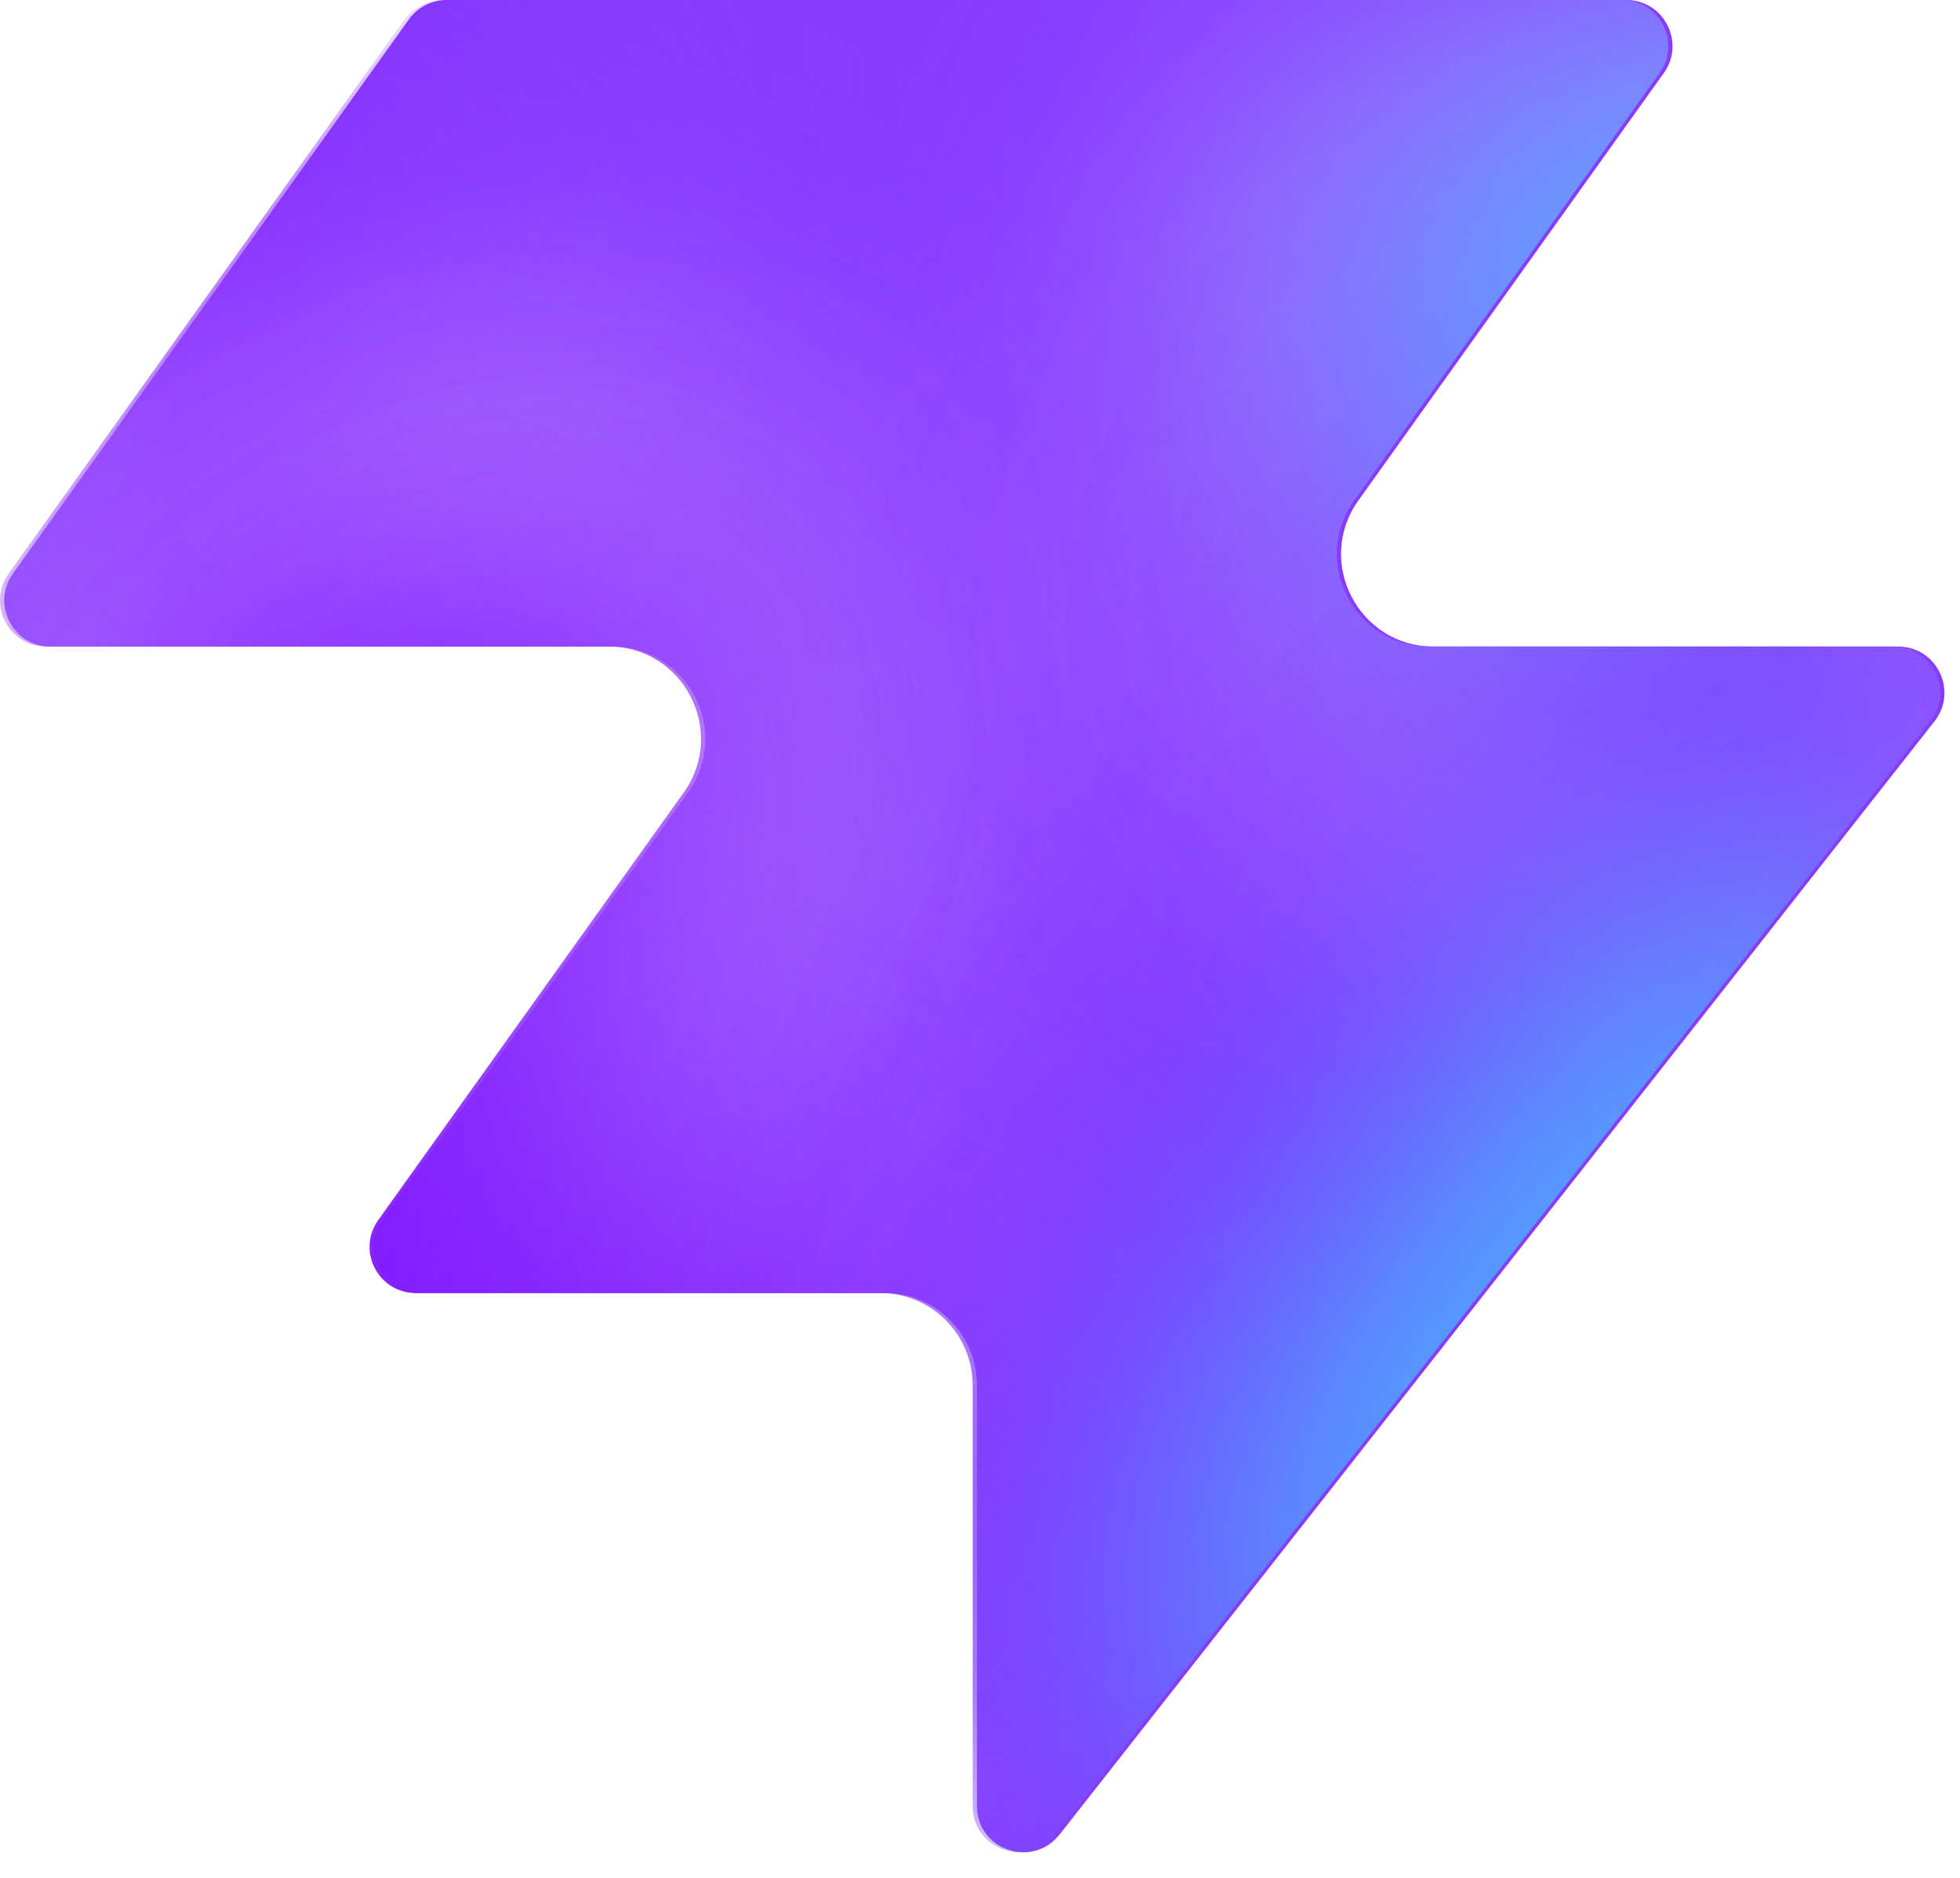
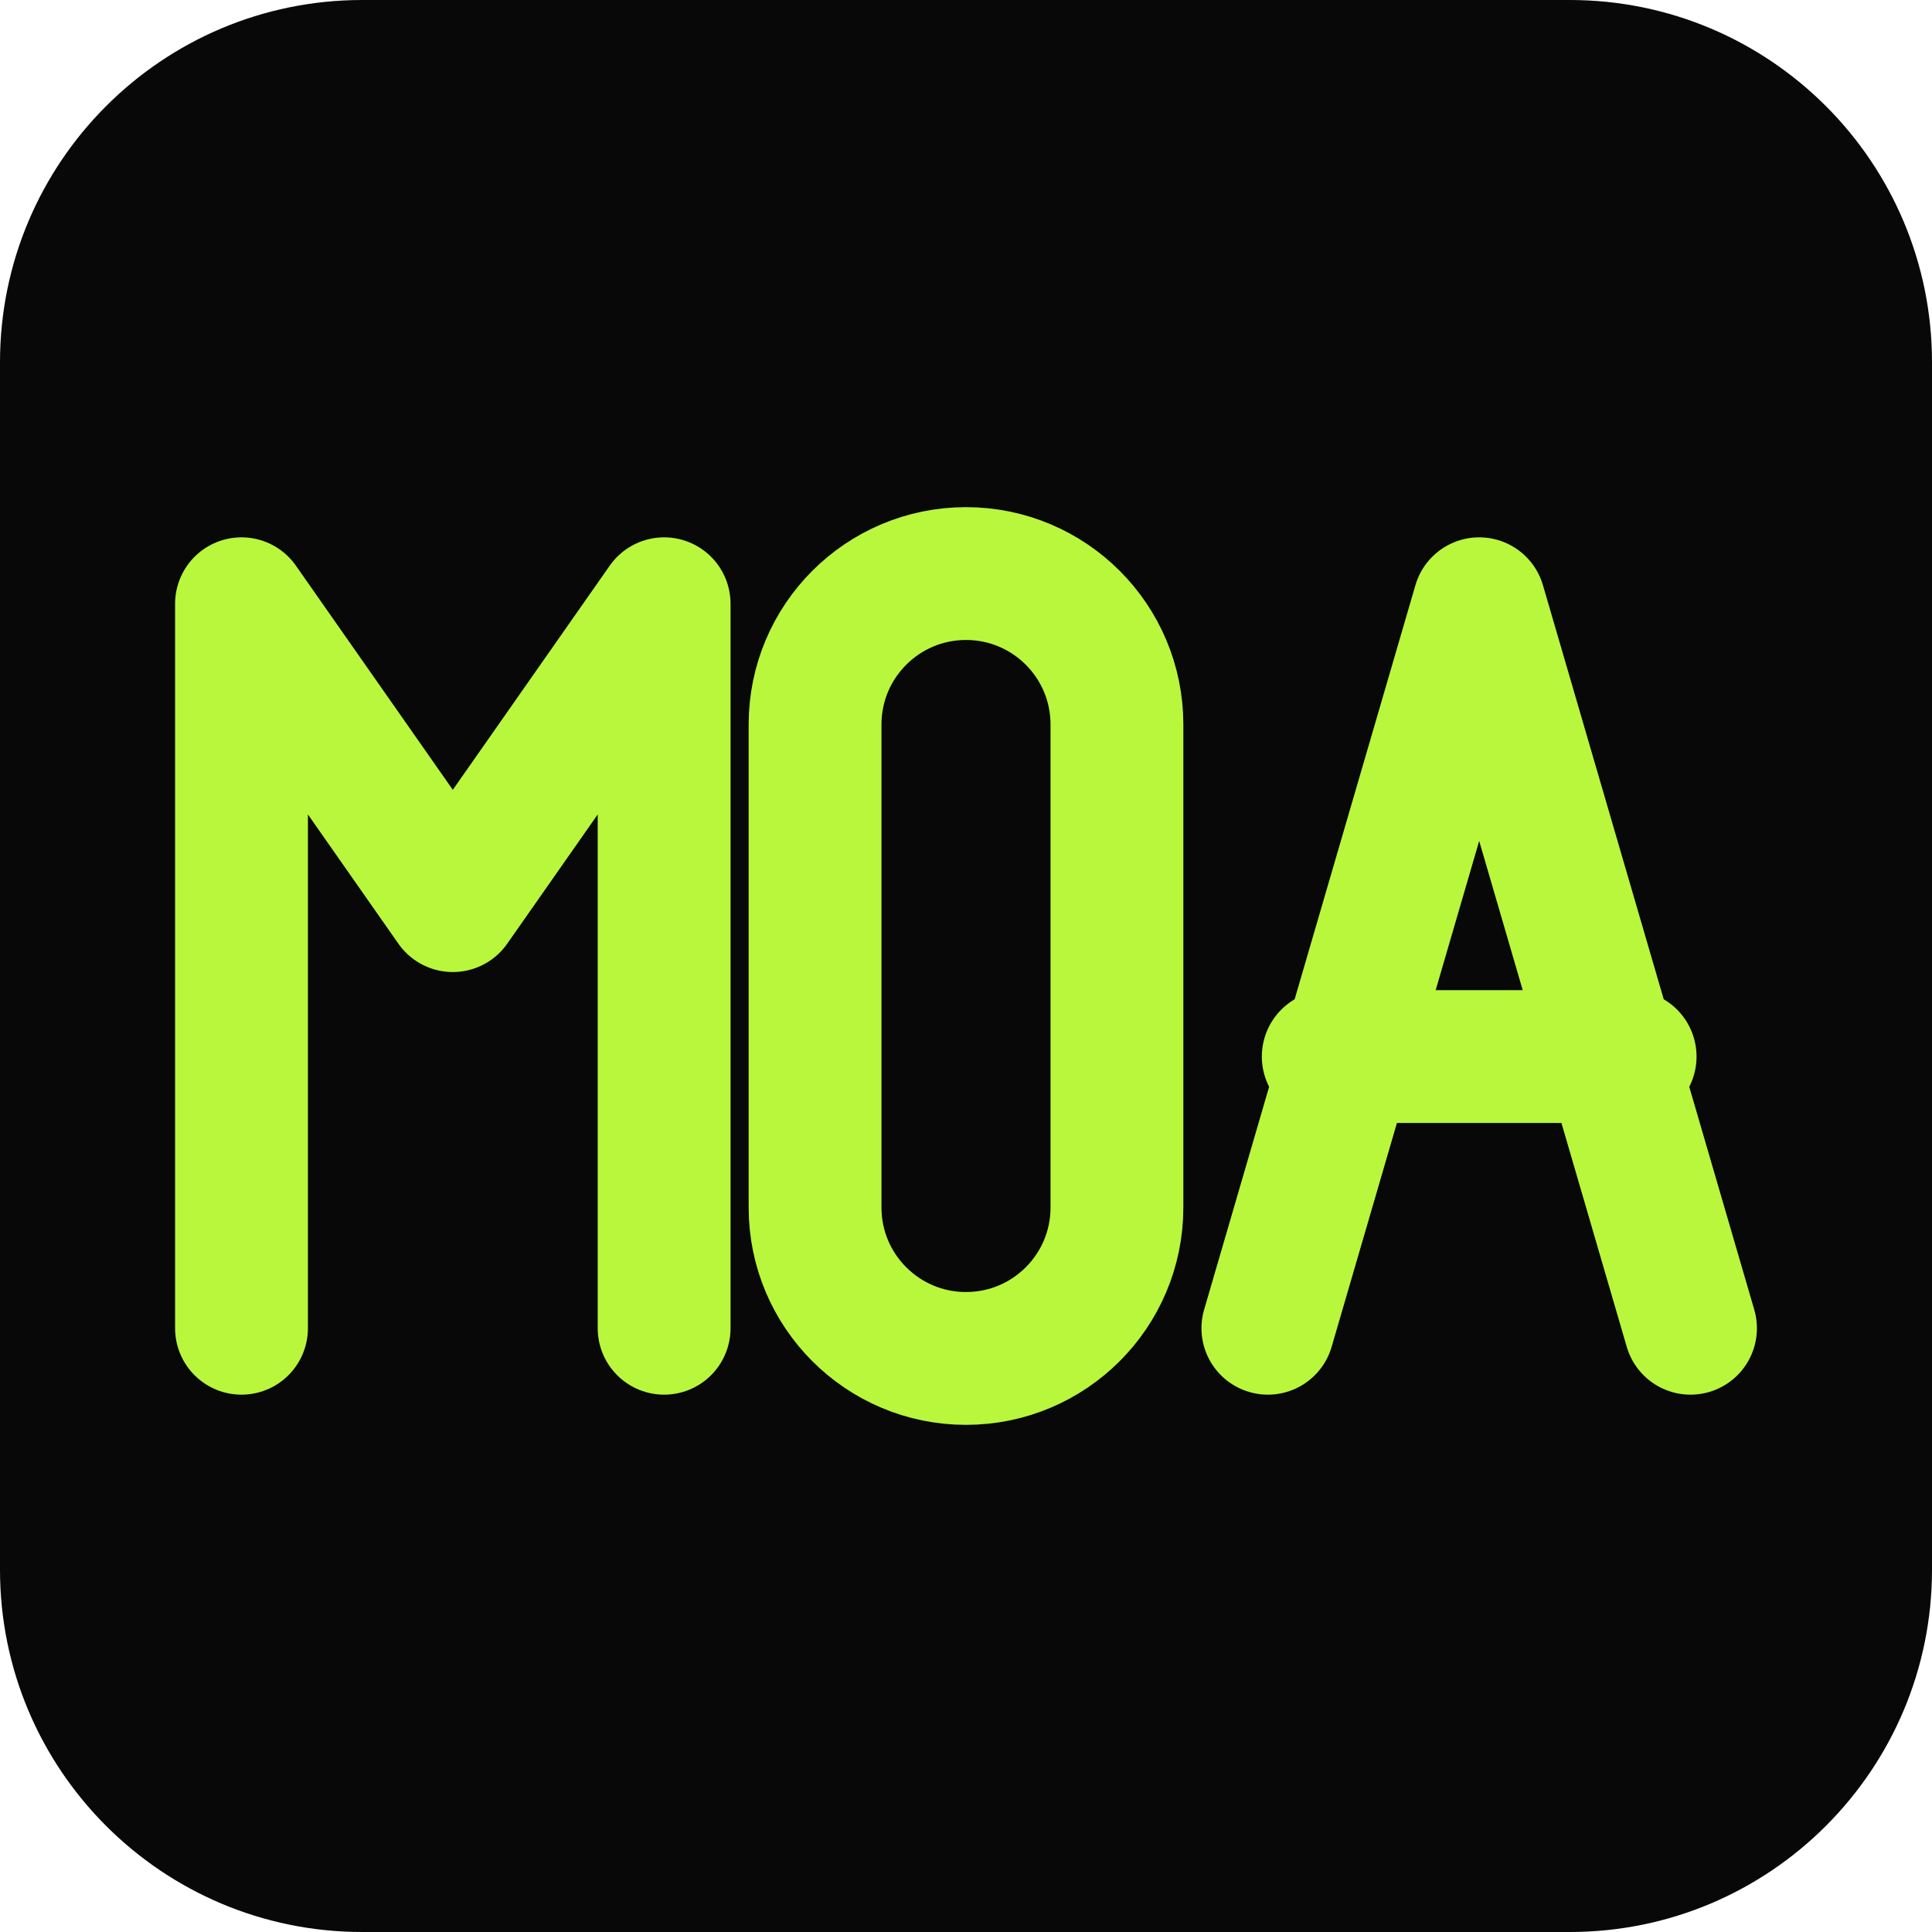
- <svg xmlns="http://www.w3.org/2000/svg" width="48" height="46" fill="none" viewBox="0 0 48 46">
-   <path fill="#863bff" d="M25.946 44.938c-.664.845-2.021.375-2.021-.698V33.937a2.26 2.26 0 0 0-2.262-2.262H10.287c-.92 0-1.456-1.04-.92-1.788l7.48-10.471c1.07-1.497 0-3.578-1.842-3.578H1.237c-.92 0-1.456-1.04-.92-1.788L10.013.474c.214-.297.556-.474.92-.474h28.894c.92 0 1.456 1.04.92 1.788l-7.48 10.471c-1.07 1.498 0 3.579 1.842 3.579h11.377c.943 0 1.473 1.088.89 1.83L25.947 44.94z" style="fill:#863bff;fill:color(display-p3 .525 .23 1);fill-opacity:1" />
-   <mask id="a" width="48" height="46" x="0" y="0" maskUnits="userSpaceOnUse" style="mask-type:alpha">
-     <path fill="#000" d="M25.842 44.938c-.664.844-2.021.375-2.021-.698V33.937a2.26 2.26 0 0 0-2.262-2.262H10.183c-.92 0-1.456-1.04-.92-1.788l7.48-10.471c1.07-1.498 0-3.579-1.842-3.579H1.133c-.92 0-1.456-1.04-.92-1.787L9.91.473c.214-.297.556-.474.92-.474h28.894c.92 0 1.456 1.04.92 1.788l-7.48 10.471c-1.07 1.498 0 3.578 1.842 3.578h11.377c.943 0 1.473 1.088.89 1.832L25.843 44.94z" style="fill:#000;fill-opacity:1" />
-   </mask>
-   <g mask="url(#a)">
-     <g filter="url(#b)">
-       <ellipse cx="5.508" cy="14.704" fill="#ede6ff" rx="5.508" ry="14.704" style="fill:#ede6ff;fill:color(display-p3 .927 .903 1);fill-opacity:1" transform="matrix(.00324 1 1 -.00324 -4.47 31.516)" />
-     </g>
-     <g filter="url(#c)">
-       <ellipse cx="10.399" cy="29.851" fill="#ede6ff" rx="10.399" ry="29.851" style="fill:#ede6ff;fill:color(display-p3 .927 .903 1);fill-opacity:1" transform="matrix(.00324 1 1 -.00324 -39.328 7.883)" />
-     </g>
-     <g filter="url(#d)">
-       <ellipse cx="5.508" cy="30.487" fill="#7e14ff" rx="5.508" ry="30.487" style="fill:#7e14ff;fill:color(display-p3 .492 .077 1);fill-opacity:1" transform="rotate(89.814 -25.913 -14.639)scale(1 -1)" />
-     </g>
-     <g filter="url(#e)">
-       <ellipse cx="5.508" cy="30.599" fill="#7e14ff" rx="5.508" ry="30.599" style="fill:#7e14ff;fill:color(display-p3 .492 .077 1);fill-opacity:1" transform="rotate(89.814 -32.644 -3.334)scale(1 -1)" />
-     </g>
-     <g filter="url(#f)">
-       <ellipse cx="5.508" cy="30.599" fill="#7e14ff" rx="5.508" ry="30.599" style="fill:#7e14ff;fill:color(display-p3 .492 .077 1);fill-opacity:1" transform="matrix(.00324 1 1 -.00324 -34.34 30.47)" />
-     </g>
-     <g filter="url(#g)">
-       <ellipse cx="14.072" cy="22.078" fill="#ede6ff" rx="14.072" ry="22.078" style="fill:#ede6ff;fill:color(display-p3 .927 .903 1);fill-opacity:1" transform="rotate(93.35 24.506 48.493)scale(-1 1)" />
-     </g>
-     <g filter="url(#h)">
-       <ellipse cx="3.47" cy="21.501" fill="#7e14ff" rx="3.47" ry="21.501" style="fill:#7e14ff;fill:color(display-p3 .492 .077 1);fill-opacity:1" transform="rotate(89.009 28.708 47.59)scale(-1 1)" />
-     </g>
-     <g filter="url(#i)">
-       <ellipse cx="3.47" cy="21.501" fill="#7e14ff" rx="3.47" ry="21.501" style="fill:#7e14ff;fill:color(display-p3 .492 .077 1);fill-opacity:1" transform="rotate(89.009 28.708 47.59)scale(-1 1)" />
-     </g>
-     <g filter="url(#j)">
-       <ellipse cx=".387" cy="8.972" fill="#7e14ff" rx="4.407" ry="29.108" style="fill:#7e14ff;fill:color(display-p3 .492 .077 1);fill-opacity:1" transform="rotate(39.51 .387 8.972)" />
-     </g>
-     <g filter="url(#k)">
-       <ellipse cx="47.523" cy="-6.092" fill="#7e14ff" rx="4.407" ry="29.108" style="fill:#7e14ff;fill:color(display-p3 .492 .077 1);fill-opacity:1" transform="rotate(37.892 47.523 -6.092)" />
-     </g>
-     <g filter="url(#l)">
-       <ellipse cx="41.412" cy="6.333" fill="#47bfff" rx="5.971" ry="9.665" style="fill:#47bfff;fill:color(display-p3 .28 .748 1);fill-opacity:1" transform="rotate(37.892 41.412 6.333)" />
-     </g>
-     <g filter="url(#m)">
-       <ellipse cx="-1.879" cy="38.332" fill="#7e14ff" rx="4.407" ry="29.108" style="fill:#7e14ff;fill:color(display-p3 .492 .077 1);fill-opacity:1" transform="rotate(37.892 -1.88 38.332)" />
-     </g>
-     <g filter="url(#n)">
-       <ellipse cx="-1.879" cy="38.332" fill="#7e14ff" rx="4.407" ry="29.108" style="fill:#7e14ff;fill:color(display-p3 .492 .077 1);fill-opacity:1" transform="rotate(37.892 -1.88 38.332)" />
-     </g>
-     <g filter="url(#o)">
-       <ellipse cx="35.651" cy="29.907" fill="#7e14ff" rx="4.407" ry="29.108" style="fill:#7e14ff;fill:color(display-p3 .492 .077 1);fill-opacity:1" transform="rotate(37.892 35.651 29.907)" />
-     </g>
-     <g filter="url(#p)">
-       <ellipse cx="38.418" cy="32.4" fill="#47bfff" rx="5.971" ry="15.297" style="fill:#47bfff;fill:color(display-p3 .28 .748 1);fill-opacity:1" transform="rotate(37.892 38.418 32.4)" />
-     </g>
-   </g>
-   <defs>
-     <filter id="b" width="60.045" height="41.654" x="-19.77" y="16.149" color-interpolation-filters="sRGB" filterUnits="userSpaceOnUse">
-       <feFlood flood-opacity="0" result="BackgroundImageFix" />
-       <feBlend in="SourceGraphic" in2="BackgroundImageFix" result="shape" />
-       <feGaussianBlur result="effect1_foregroundBlur_2002_17158" stdDeviation="7.659" />
-     </filter>
-     <filter id="c" width="90.34" height="51.437" x="-54.613" y="-7.533" color-interpolation-filters="sRGB" filterUnits="userSpaceOnUse">
-       <feFlood flood-opacity="0" result="BackgroundImageFix" />
-       <feBlend in="SourceGraphic" in2="BackgroundImageFix" result="shape" />
-       <feGaussianBlur result="effect1_foregroundBlur_2002_17158" stdDeviation="7.659" />
-     </filter>
-     <filter id="d" width="79.355" height="29.4" x="-49.64" y="2.03" color-interpolation-filters="sRGB" filterUnits="userSpaceOnUse">
-       <feFlood flood-opacity="0" result="BackgroundImageFix" />
-       <feBlend in="SourceGraphic" in2="BackgroundImageFix" result="shape" />
-       <feGaussianBlur result="effect1_foregroundBlur_2002_17158" stdDeviation="4.596" />
-     </filter>
-     <filter id="e" width="79.579" height="29.4" x="-45.045" y="20.029" color-interpolation-filters="sRGB" filterUnits="userSpaceOnUse">
-       <feFlood flood-opacity="0" result="BackgroundImageFix" />
-       <feBlend in="SourceGraphic" in2="BackgroundImageFix" result="shape" />
-       <feGaussianBlur result="effect1_foregroundBlur_2002_17158" stdDeviation="4.596" />
-     </filter>
-     <filter id="f" width="79.579" height="29.4" x="-43.513" y="21.178" color-interpolation-filters="sRGB" filterUnits="userSpaceOnUse">
-       <feFlood flood-opacity="0" result="BackgroundImageFix" />
-       <feBlend in="SourceGraphic" in2="BackgroundImageFix" result="shape" />
-       <feGaussianBlur result="effect1_foregroundBlur_2002_17158" stdDeviation="4.596" />
-     </filter>
-     <filter id="g" width="74.749" height="58.852" x="15.756" y="-17.901" color-interpolation-filters="sRGB" filterUnits="userSpaceOnUse">
-       <feFlood flood-opacity="0" result="BackgroundImageFix" />
-       <feBlend in="SourceGraphic" in2="BackgroundImageFix" result="shape" />
-       <feGaussianBlur result="effect1_foregroundBlur_2002_17158" stdDeviation="7.659" />
-     </filter>
-     <filter id="h" width="61.377" height="25.362" x="23.548" y="2.284" color-interpolation-filters="sRGB" filterUnits="userSpaceOnUse">
-       <feFlood flood-opacity="0" result="BackgroundImageFix" />
-       <feBlend in="SourceGraphic" in2="BackgroundImageFix" result="shape" />
-       <feGaussianBlur result="effect1_foregroundBlur_2002_17158" stdDeviation="4.596" />
-     </filter>
-     <filter id="i" width="61.377" height="25.362" x="23.548" y="2.284" color-interpolation-filters="sRGB" filterUnits="userSpaceOnUse">
-       <feFlood flood-opacity="0" result="BackgroundImageFix" />
-       <feBlend in="SourceGraphic" in2="BackgroundImageFix" result="shape" />
-       <feGaussianBlur result="effect1_foregroundBlur_2002_17158" stdDeviation="4.596" />
-     </filter>
-     <filter id="j" width="56.045" height="63.649" x="-27.636" y="-22.853" color-interpolation-filters="sRGB" filterUnits="userSpaceOnUse">
-       <feFlood flood-opacity="0" result="BackgroundImageFix" />
-       <feBlend in="SourceGraphic" in2="BackgroundImageFix" result="shape" />
-       <feGaussianBlur result="effect1_foregroundBlur_2002_17158" stdDeviation="4.596" />
-     </filter>
-     <filter id="k" width="54.814" height="64.646" x="20.116" y="-38.415" color-interpolation-filters="sRGB" filterUnits="userSpaceOnUse">
-       <feFlood flood-opacity="0" result="BackgroundImageFix" />
-       <feBlend in="SourceGraphic" in2="BackgroundImageFix" result="shape" />
-       <feGaussianBlur result="effect1_foregroundBlur_2002_17158" stdDeviation="4.596" />
-     </filter>
-     <filter id="l" width="33.541" height="35.313" x="24.641" y="-11.323" color-interpolation-filters="sRGB" filterUnits="userSpaceOnUse">
-       <feFlood flood-opacity="0" result="BackgroundImageFix" />
-       <feBlend in="SourceGraphic" in2="BackgroundImageFix" result="shape" />
-       <feGaussianBlur result="effect1_foregroundBlur_2002_17158" stdDeviation="4.596" />
-     </filter>
-     <filter id="m" width="54.814" height="64.646" x="-29.286" y="6.009" color-interpolation-filters="sRGB" filterUnits="userSpaceOnUse">
-       <feFlood flood-opacity="0" result="BackgroundImageFix" />
-       <feBlend in="SourceGraphic" in2="BackgroundImageFix" result="shape" />
-       <feGaussianBlur result="effect1_foregroundBlur_2002_17158" stdDeviation="4.596" />
-     </filter>
-     <filter id="n" width="54.814" height="64.646" x="-29.286" y="6.009" color-interpolation-filters="sRGB" filterUnits="userSpaceOnUse">
-       <feFlood flood-opacity="0" result="BackgroundImageFix" />
-       <feBlend in="SourceGraphic" in2="BackgroundImageFix" result="shape" />
-       <feGaussianBlur result="effect1_foregroundBlur_2002_17158" stdDeviation="4.596" />
-     </filter>
-     <filter id="o" width="54.814" height="64.646" x="8.244" y="-2.416" color-interpolation-filters="sRGB" filterUnits="userSpaceOnUse">
-       <feFlood flood-opacity="0" result="BackgroundImageFix" />
-       <feBlend in="SourceGraphic" in2="BackgroundImageFix" result="shape" />
-       <feGaussianBlur result="effect1_foregroundBlur_2002_17158" stdDeviation="4.596" />
-     </filter>
-     <filter id="p" width="39.409" height="43.623" x="18.713" y="10.588" color-interpolation-filters="sRGB" filterUnits="userSpaceOnUse">
-       <feFlood flood-opacity="0" result="BackgroundImageFix" />
-       <feBlend in="SourceGraphic" in2="BackgroundImageFix" result="shape" />
-       <feGaussianBlur result="effect1_foregroundBlur_2002_17158" stdDeviation="4.596" />
-     </filter>
-   </defs>
+ <svg xmlns="http://www.w3.org/2000/svg" viewBox="0 0 32 32" width="32" height="32" fill="none">
+   <rect width="32" height="32" rx="6" fill="#080808" />
+   <path d="M 4 22 L 4 10 L 7.5 15 L 11 10 L 11 22 M 13.5 12 A 2.5 2.5 0 0 1 18.5 12 L 18.5 20 A 2.5 2.5 0 0 1 13.5 20 Z M 21 22 L 24.5 10 L 28 22 M 22 17.5 L 27 17.5" stroke="#b8f73c" stroke-width="2.2" stroke-linecap="round" stroke-linejoin="round" />
</svg>
